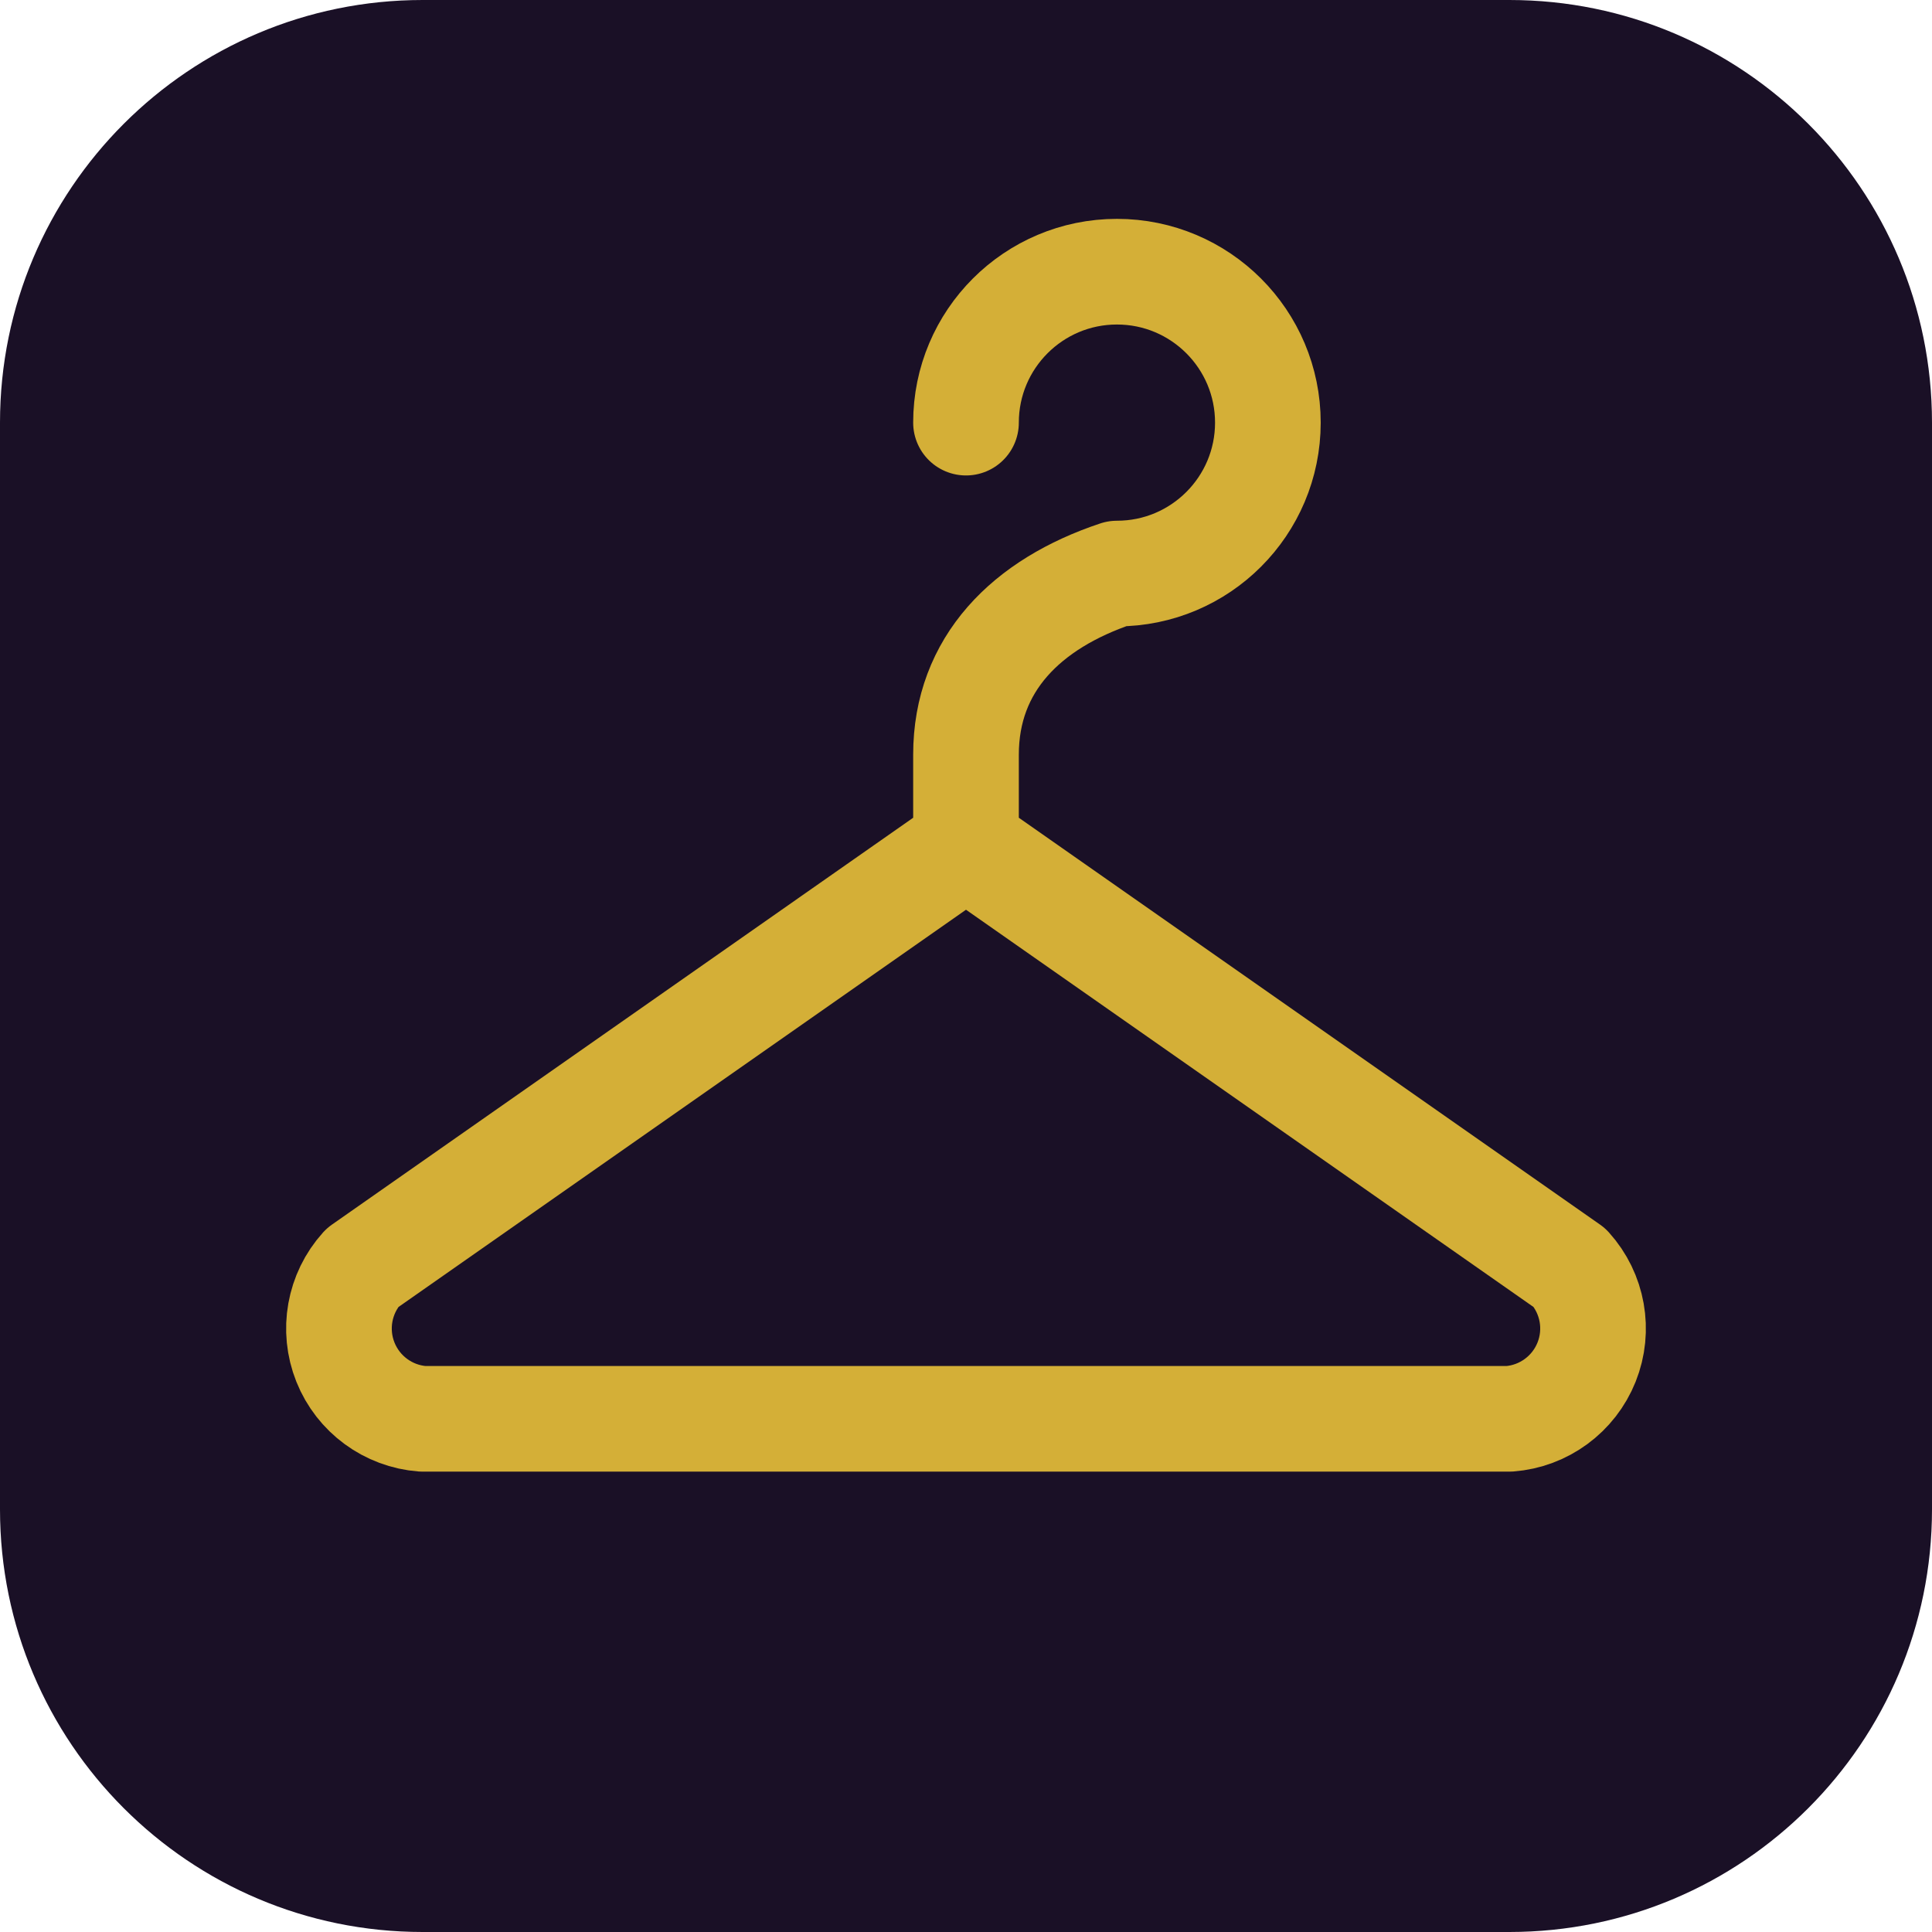
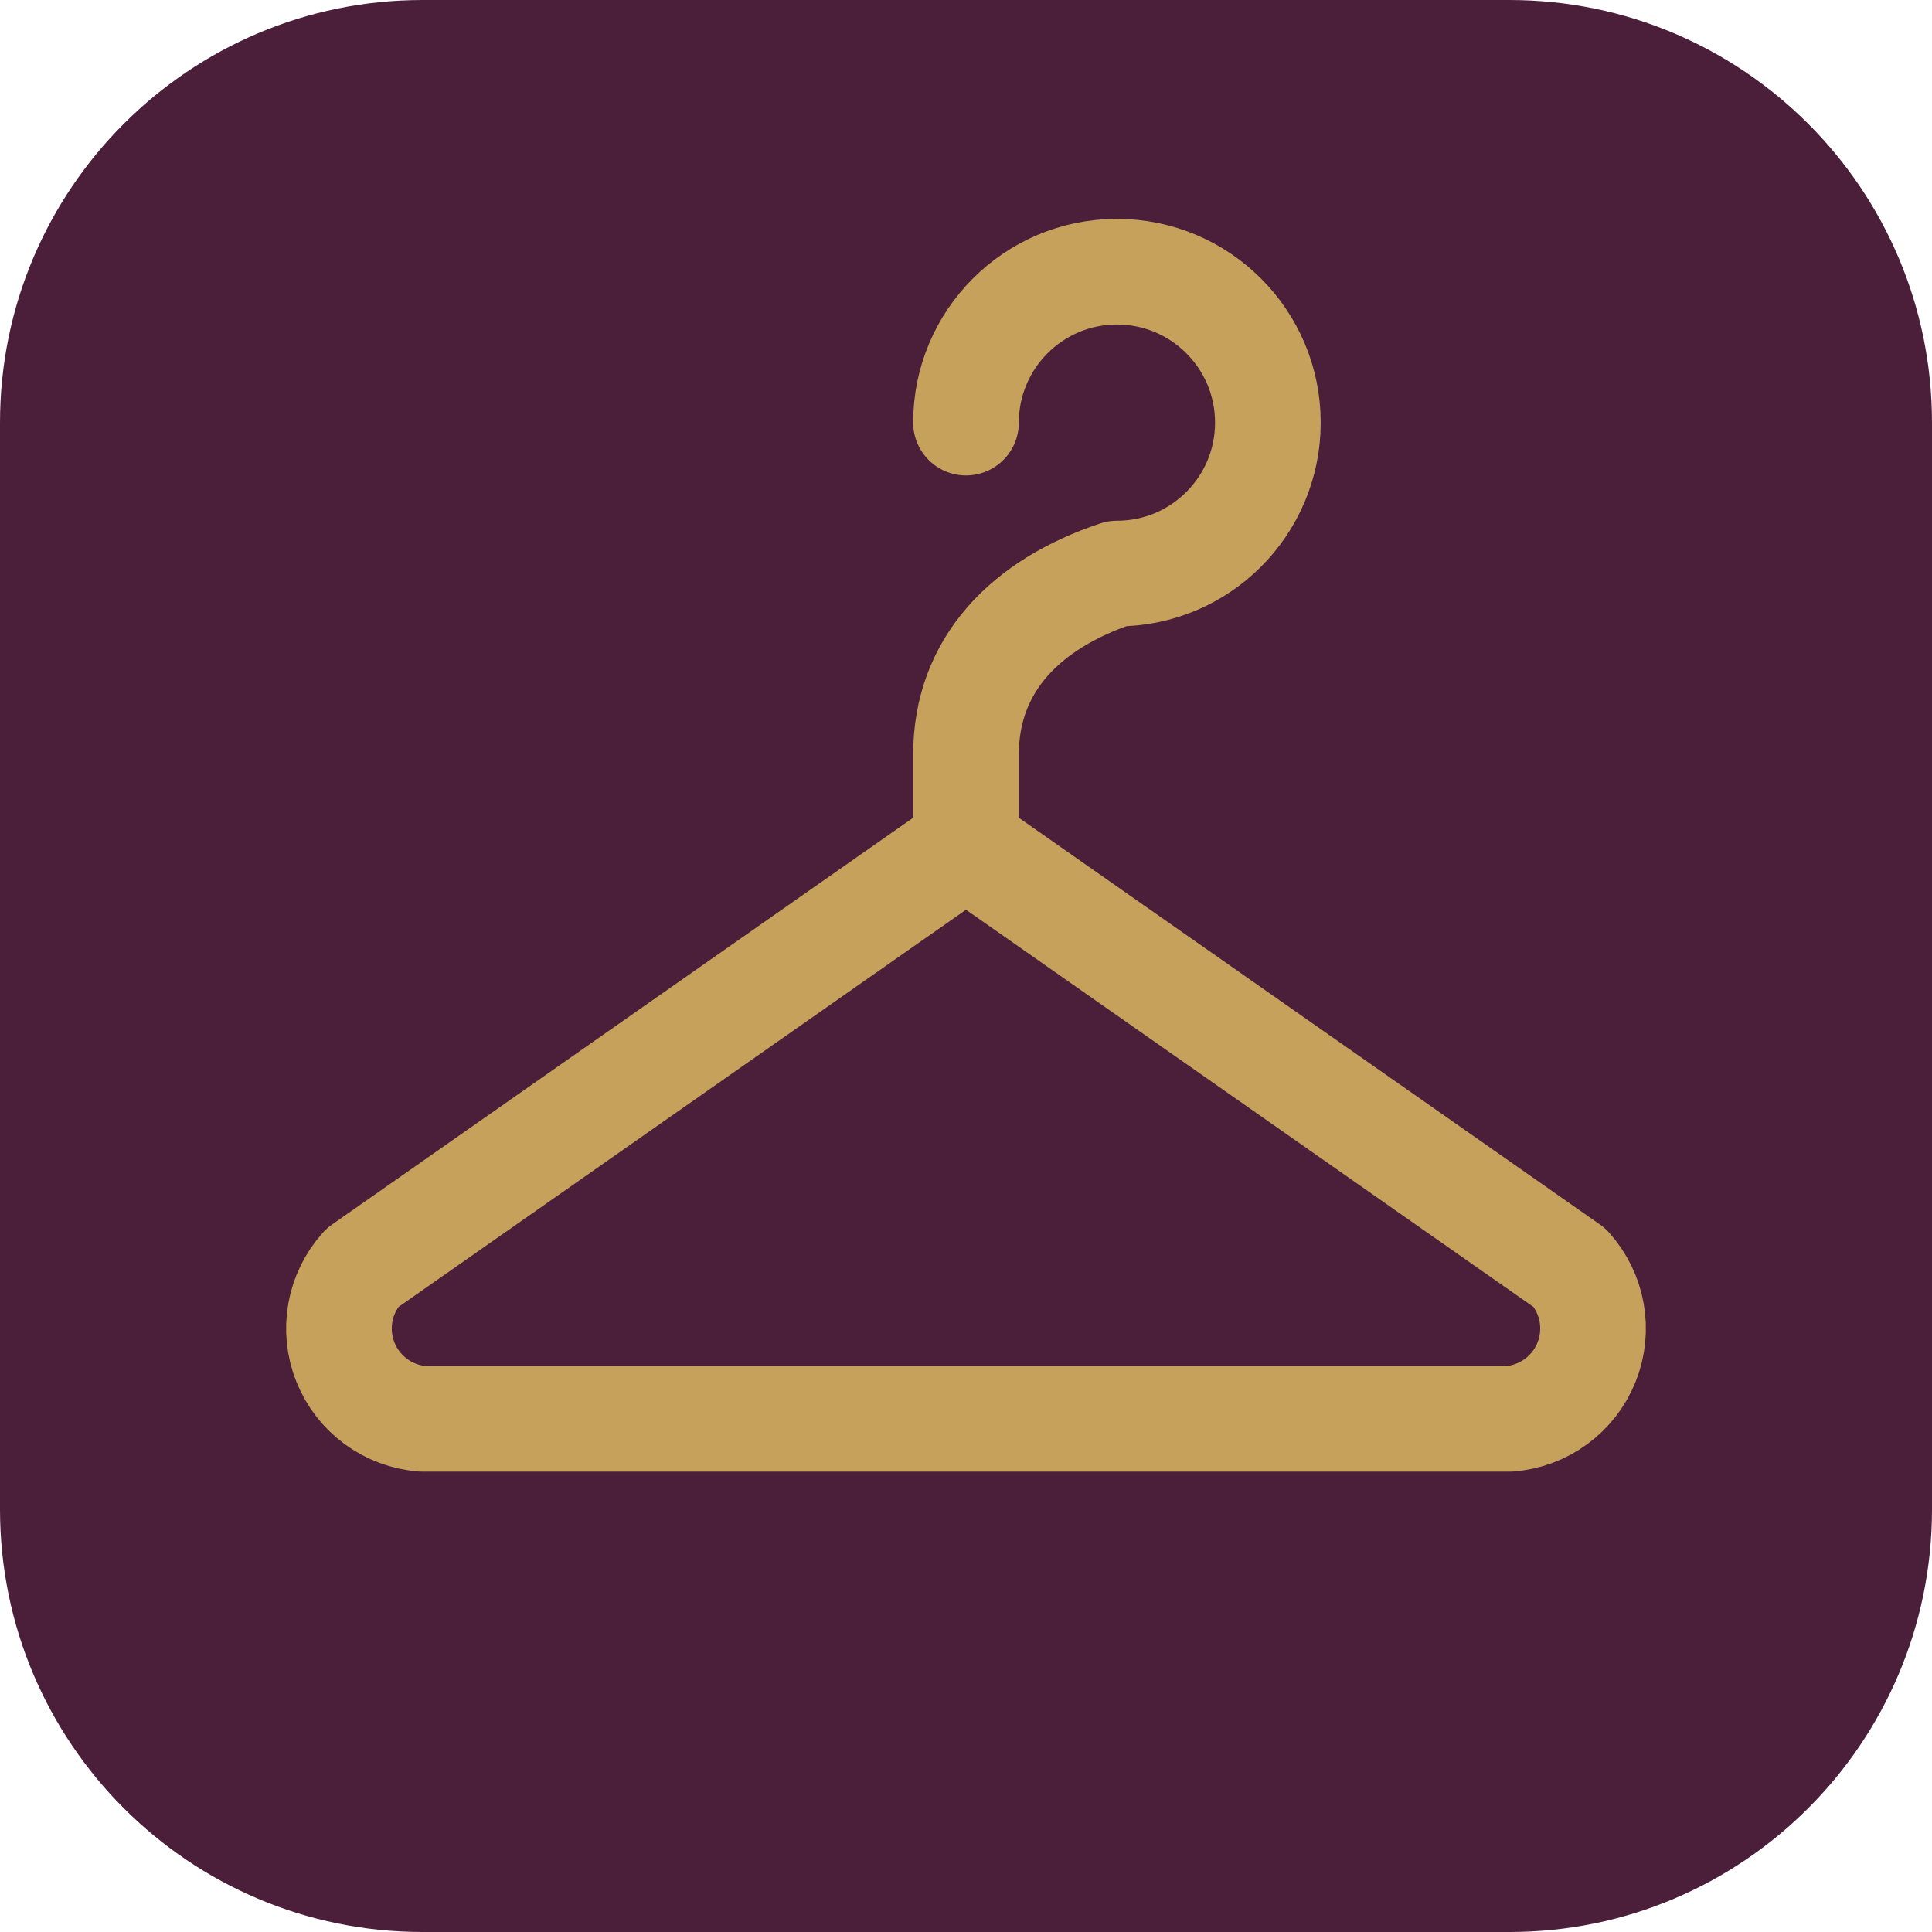
<svg xmlns="http://www.w3.org/2000/svg" viewBox="0 0 64 64">
-   <rect width="64" height="64" rx="14" fill="#1a1026" />
-   <path d="M32 14a5 5 0 1 1 5 5c-3 1-5 3-5 6v3m0 0L12 42a3 3 0 0 0 2 5h36a3 3 0 0 0 2-5L32 28z" fill="none" stroke="#d4af37" stroke-width="3.5" stroke-linecap="round" stroke-linejoin="round" />
+   <rect width="64" height="64" rx="14" fill="#4b1f3a" />
+   <path d="M32 14a5 5 0 1 1 5 5c-3 1-5 3-5 6v3m0 0L12 42a3 3 0 0 0 2 5h36a3 3 0 0 0 2-5L32 28z" fill="none" stroke="#c6a15b" stroke-width="3.5" stroke-linecap="round" stroke-linejoin="round" />
</svg>
